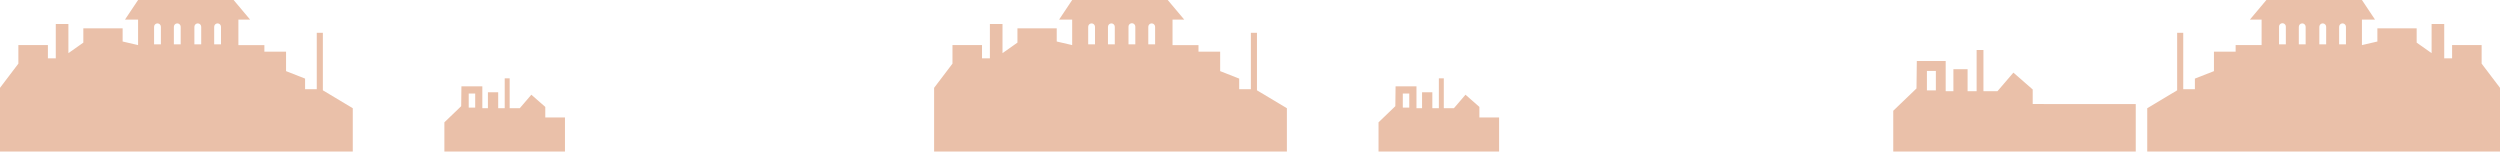
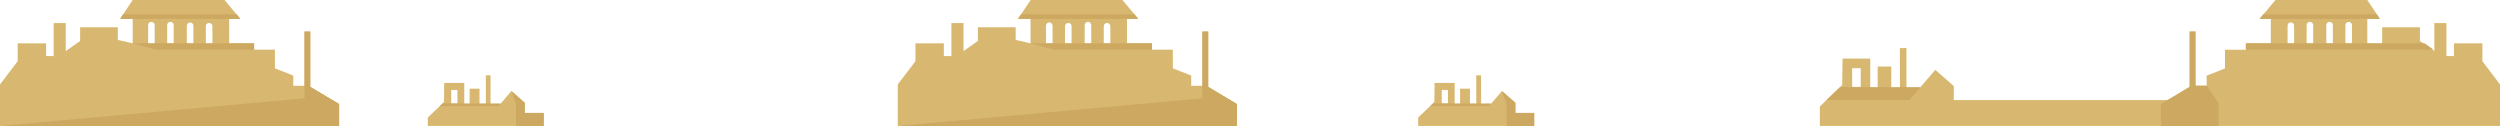
- <svg xmlns="http://www.w3.org/2000/svg" viewBox="0 0 3422.08 207.43">
-   <defs>
-     <style>.cls-1{fill:#eac0a9;}</style>
-   </defs>
-   <g id="Layer_2" data-name="Layer 2">
-     <g id="Layer_1-2" data-name="Layer 1">
-       <path class="cls-1" d="M441.94,123.63V44.91H433.6v77.16h-16V107.59L391.56,97.36V70.77H361.89v-9H326.33V26.82h16L319.79,0H189L171.09,26.82H189v34.9l-21.14-4.91v-18H114.08V58.33L93.63,72.75V32.89H76.36v47H65.57V61.72H25.14V87.1L0,120.24v87.19H482.89V148.15ZM220.24,60.68H210.9v-24a4.67,4.67,0,0,1,9.34,0Zm27.09,0H238v-24a4.67,4.67,0,0,1,9.34,0Zm28.09,0h-9.34v-24a4.67,4.67,0,0,1,9.34,0Zm27.09,0h-9.34v-24a4.67,4.67,0,0,1,9.34,0Z" />
-       <path class="cls-1" d="M746.41,160.78V146.36l-19.1-16.71-15.79,18.42H697.64V107.23h-6.77v40.84h-8.94V126.28H667.87v21.79h-7.64V118.14H631.62l-.33,27.2-23,22.1v40H773.35V160.78Zm-95.95-13.49H641.6V128h8.86Z" />
-       <path class="cls-1" d="M1720.57,123.63V44.91h-8.33v77.16h-16V107.59L1670.2,97.36V70.77h-29.67v-9H1605V26.82h16L1598.42,0h-130.8l-17.89,26.82h17.89v34.9l-21.14-4.91v-18h-53.77V58.33l-20.45,14.42V32.89H1355v47h-10.79V61.72h-40.43V87.1l-25.14,33.14v87.19h482.89V148.15ZM1498.88,60.68h-9.34v-24a4.67,4.67,0,0,1,9.34,0Zm27.09,0h-9.34v-24a4.67,4.67,0,0,1,9.34,0Zm28.08,0h-9.33v-24a4.67,4.67,0,1,1,9.33,0Zm27.1,0h-9.34v-24a4.67,4.67,0,0,1,9.34,0Z" />
-       <path class="cls-1" d="M2025.05,160.78V146.36L2006,129.65l-15.79,18.42h-13.89V107.23h-6.76v40.84h-8.94V126.28h-14.06v21.79h-7.65V118.14h-28.6l-.33,27.2-23,22.1v40H2052V160.78Zm-96-13.49h-8.85V128h8.85Z" />
-       <path class="cls-1" d="M2782.42,142.4V122.48L2756,99.4l-21.81,25.44H2715V68.43h-9.34v56.41h-12.36V94.74h-19.42v30.1h-10.56V83.5h-39.52l-.45,37.57-31.8,30.53v55.83h331.94v-65Zm-132.56-18.64h-12.23V97.13h12.23Z" />
-       <path class="cls-1" d="M3396.94,87.1V61.72H3356.5V79.86h-10.78v-47h-17.27V72.75L3308,58.33V38.82h-53.76v18l-21.14,4.91V26.82H3251L3233.1,0H3102.29l-22.54,26.82h16v34.9h-35.55v9h-29.67V97.36l-26.09,10.23v14.48h-15.95V44.91h-8.34v78.72l-40.95,24.52v59.28h482.89V120.24Zm-268-26.42h-9.33v-24a4.67,4.67,0,1,1,9.33,0Zm27.1,0h-9.34v-24a4.67,4.67,0,1,1,9.34,0Zm28.08,0h-9.34v-24a4.67,4.67,0,1,1,9.34,0Zm27.1,0h-9.34v-24a4.67,4.67,0,1,1,9.34,0Z" />
+ <svg xmlns="http://www.w3.org/2000/svg" version="1.1" id="Layer_1" x="0px" y="0px" viewBox="0 0 3010.8 151.7" style="enable-background:new 0 0 3010.8 151.7;" xml:space="preserve">
+   <style type="text/css">
+ 	.st0{fill:#D8B871;}
+ 	.st1{fill:#CCA860;}
+ </style>
+   <g>
+     <g id="_2">
+       <path class="st0" d="M1825,136v-12.2l-16.2-14.1l-13.4,15.6h-11.7V90.7h-5.8v34.5h-7.6v-18.4h-11.9v18.4h-6.5V99.9h-24.2l-0.3,23    l-19.5,18.7v10.1h139.6V136H1825z M1743.8,124.6h-7.5v-16.3h7.5V124.6z" />
+       <polygon class="st1" points="1808.8,109.6 1814.3,125.5 1814.4,151.7 1847.8,151.7 1847.8,136 1825,136 1825,123.8   " />
+       <polygon class="st1" points="1725.9,124.6 1796,124.6 1793.1,127.9 1722.4,127.9   " />
+       <path class="st0" d="M632,136v-12.2l-16.1-14.2l-13.3,15.6h-11.8V90.7h-5.7v34.5h-7.6v-18.4h-11.9v18.4h-6.5V99.9H535l-0.3,23    l-19.5,18.7v10.1h139.6V136H632z M550.9,124.6h-7.5v-16.3h7.5V124.6z" />
+       <polygon class="st1" points="615.9,109.6 621.4,125.5 621.4,151.7 654.8,151.7 654.8,136 632,136 632,123.8   " />
+       <polygon class="st1" points="533,124.6 603.1,124.6 600.2,127.9 529.5,127.9   " />
+       <path class="st0" d="M373.7,104.6V38h-7v65.3h-13.5V91l-22.1-8.7V59.8H306v-7.6h-30V22.7h13.5L270.4,0H159.8l-15.1,22.7h15.1v29.5    L141.9,48V32.8H96.5v16.5L79.2,61.5V27.8H64.6v39.7h-9.1V52.2H21.3v21.5L0,101.7v50h408.4v-26.4L373.7,104.6z M186.3,52.3h-7.9V31    c-0.3-2.2,1.1-4.2,3.3-4.6s4.2,1.1,4.6,3.3c0.1,0.4,0.1,0.8,0,1.3V52.3z M209.2,52.3h-7.9V31c-0.3-2.2,1.1-4.2,3.3-4.6    s4.2,1.1,4.6,3.3c0.1,0.4,0.1,0.8,0,1.3V52.3z M232.9,52.3H225V31c0-2.2,1.8-4,3.9-4c2.2,0,4,1.8,4,3.9c0,0,0,0,0,0L232.9,52.3z     M255.8,52.3h-7.9V31c0.3-2.2,2.4-3.7,4.6-3.3c1.7,0.3,3,1.6,3.3,3.3V52.3z" />
+       <polygon class="st1" points="144.7,22.7 289.5,22.7 284.9,17.2 148.3,17.2   " />
+       <polygon class="st1" points="159.8,52.2 306,52.2 306,59.8 187.8,59.8   " />
+       <polygon class="st1" points="366.7,103.2 366.7,118.4 0,151.7 366.7,151.7 408.4,151.7 408.4,125.3 373.7,104.6 373.7,38     366.7,38   " />
+       <path class="st0" d="M1455.1,104.6V38h-7v65.3h-13.5V91l-22.1-8.7V59.8h-25.1v-7.6h-30.1V22.7h13.5L1351.8,0h-110.6L1226,22.7    h15.1v29.5l-17.9-4.2V32.8h-45.5v16.5l-17.3,12.2V27.8h-14.6v39.7h-9.1V52.2h-34.2v21.5l-21.3,28v50h408.4v-26.4L1455.1,104.6z     M1267.6,52.3h-7.9V31c0-2.2,1.8-4,3.9-4c2.2,0,4,1.8,4,4V52.3z M1290.5,52.3h-7.9V31c0.3-2.2,2.4-3.7,4.6-3.3    c1.7,0.3,3,1.6,3.3,3.3V52.3z M1314.2,52.3h-7.9V31c-0.3-2.2,1.1-4.2,3.3-4.6s4.2,1.1,4.6,3.3c0.1,0.4,0.1,0.8,0,1.3V52.3z     M1337.2,52.3h-7.9V31c0.3-2.2,2.4-3.7,4.6-3.3c1.7,0.3,3,1.6,3.3,3.3V52.3z" />
+       <polygon class="st1" points="1226,22.7 1370.8,22.7 1366.2,17.2 1229.7,17.2   " />
+       <polygon class="st1" points="1241.1,52.2 1387.4,52.2 1387.4,59.8 1269.1,59.8   " />
+       <polygon class="st1" points="1448,103.2 1448,118.4 1081.3,151.7 1448,151.7 1489.7,151.7 1489.7,125.3 1455.1,104.6 1455.1,38     1448,38   " />
+       <path class="st0" d="M2989.6,73.7V52.2h-34.2v15.3h-9.1V27.8h-14.6v33.7l-17.3-12.2V32.8h-45.5v19.5l-17.9-0.1V22.7h15.1L2851,0    h-110.6l-19.1,22.7h13.5v29.5h-30.1v7.7h-25.1v22.5l-22.1,8.7v12.2h-13.5V38h-7v66.6l-26.5,15.9H2353v-16.9l-22.3-19.5l-18.4,21.5    H2296V57.9h-7.9v47.7h-10.4V80.1h-16.4v25.5h-8.9v-35h-33.4l-0.4,31.8l-26.9,25.8v23.5h819.1v-50L2989.6,73.7z M2240.9,104.7    h-10.3V82.1h10.3L2240.9,104.7z M2762.9,52.3h-7.9V31c-0.1-2.2,1.6-4,3.7-4.1s4,1.6,4.1,3.7c0,0.1,0,0.3,0,0.4L2762.9,52.3z     M2785.8,52.3h-7.9V31c-0.3-2.2,1.1-4.2,3.3-4.6c2.2-0.3,4.2,1.1,4.6,3.3c0.1,0.4,0.1,0.8,0,1.3V52.3z M2809.5,52.3h-7.9V31    c-0.3-2.2,1.1-4.2,3.3-4.6c2.2-0.3,4.2,1.1,4.6,3.3c0.1,0.4,0.1,0.8,0,1.3V52.3z M2832.5,52.3h-7.9V31c-0.3-2.2,1.1-4.2,3.3-4.6    c2.2-0.3,4.2,1.1,4.6,3.3c0.1,0.4,0.1,0.8,0,1.3V52.3z" />
+       <polygon class="st1" points="2866.1,22.7 2721.3,22.7 2725.9,17.2 2862.5,17.2   " />
+       <polygon class="st1" points="2920.1,52.2 2704.8,52.2 2704.8,59.8 2930.7,59.8   " />
+       <polygon class="st1" points="2644.1,103.2 2657.6,103.2 2671.8,124.3 2671.8,151.7 2602.4,151.7 2602.4,125.3 2637.1,104.6     2637.1,38 2644.1,38   " />
+       <polygon class="st1" points="2299.8,120.4 2199.8,120.4 2215.9,105 2313.1,105   " />
    </g>
  </g>
</svg>
